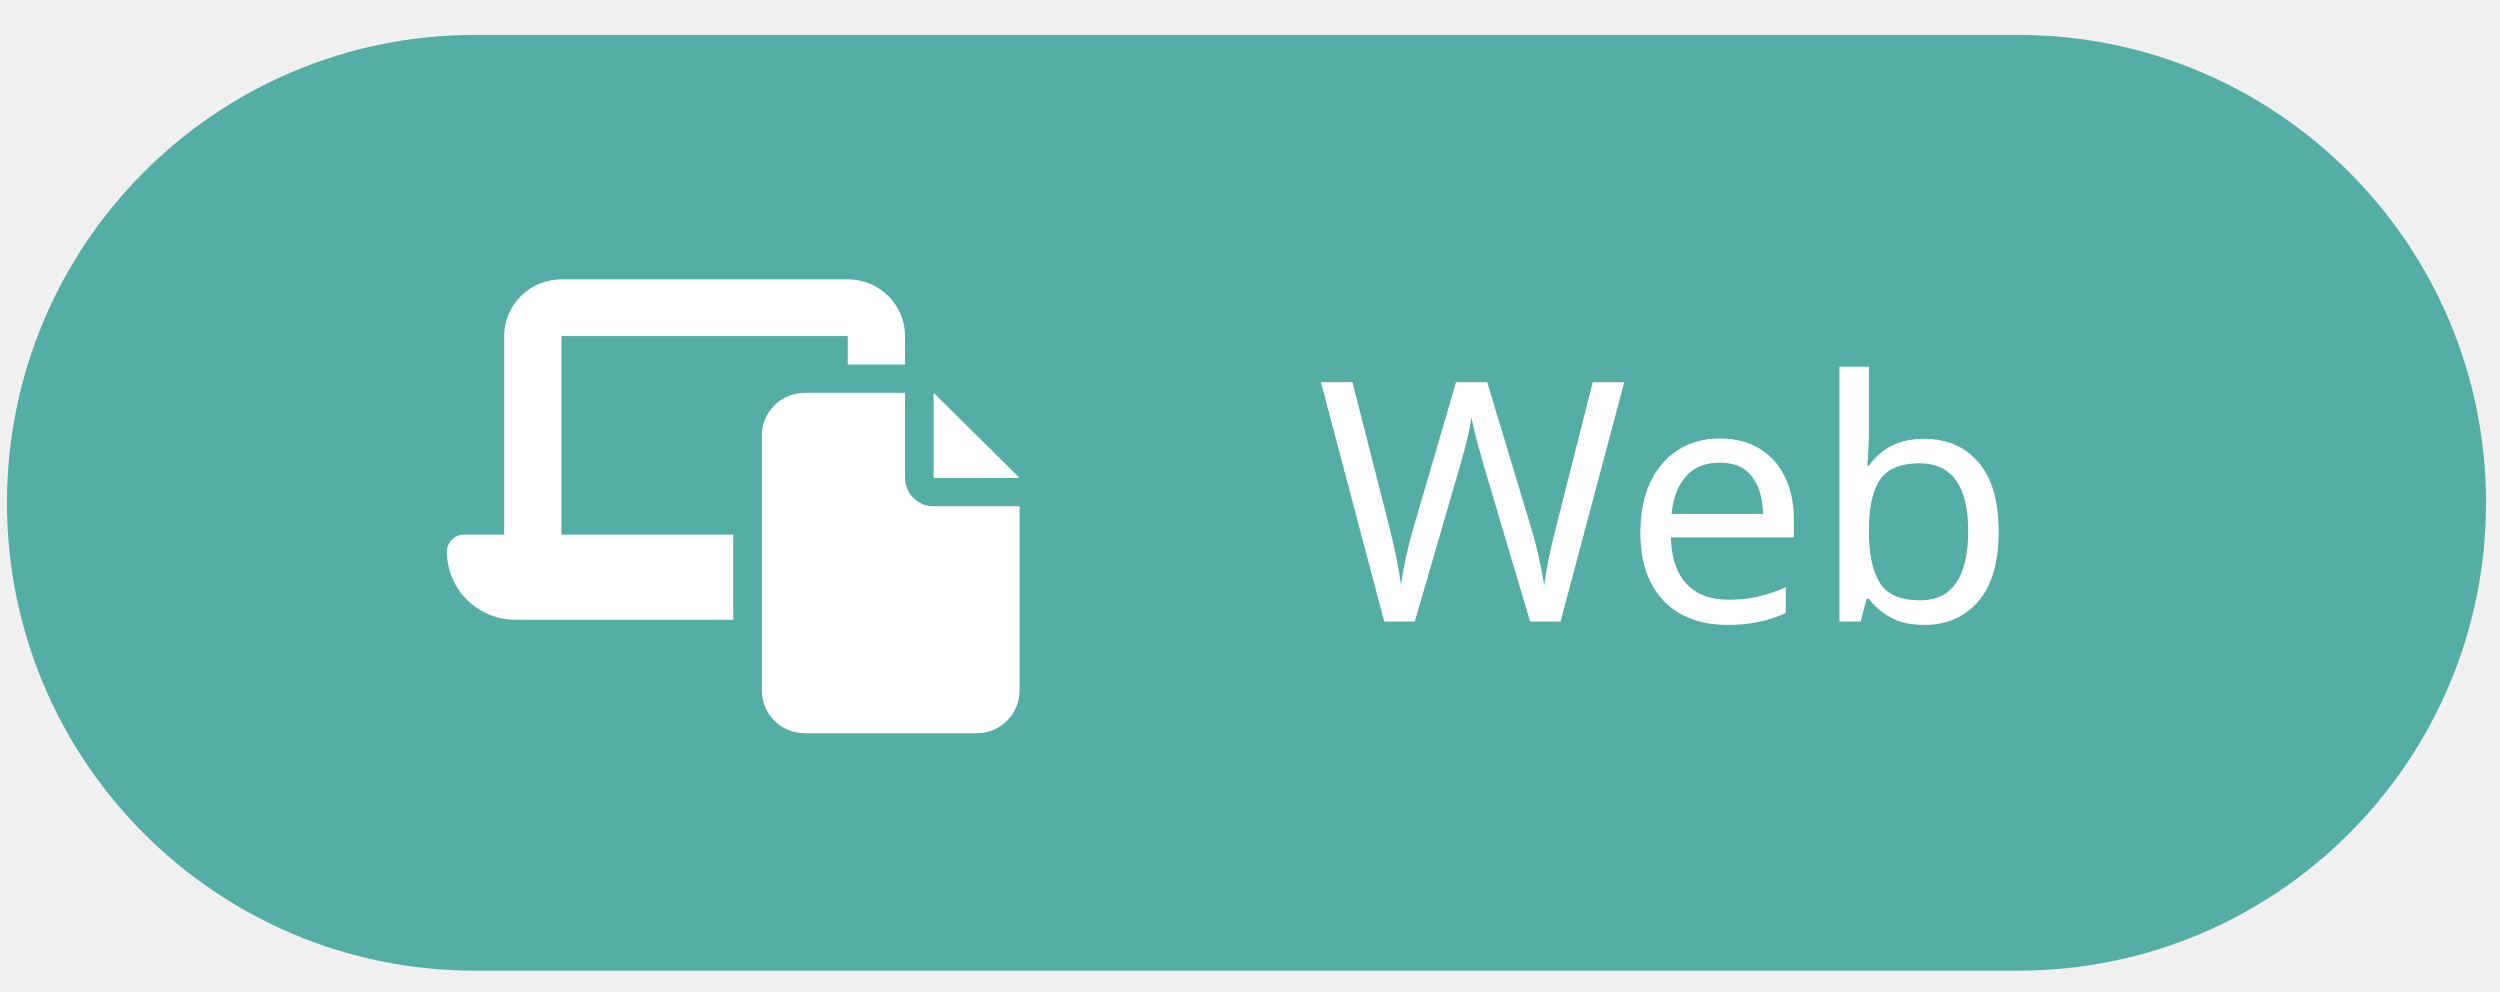
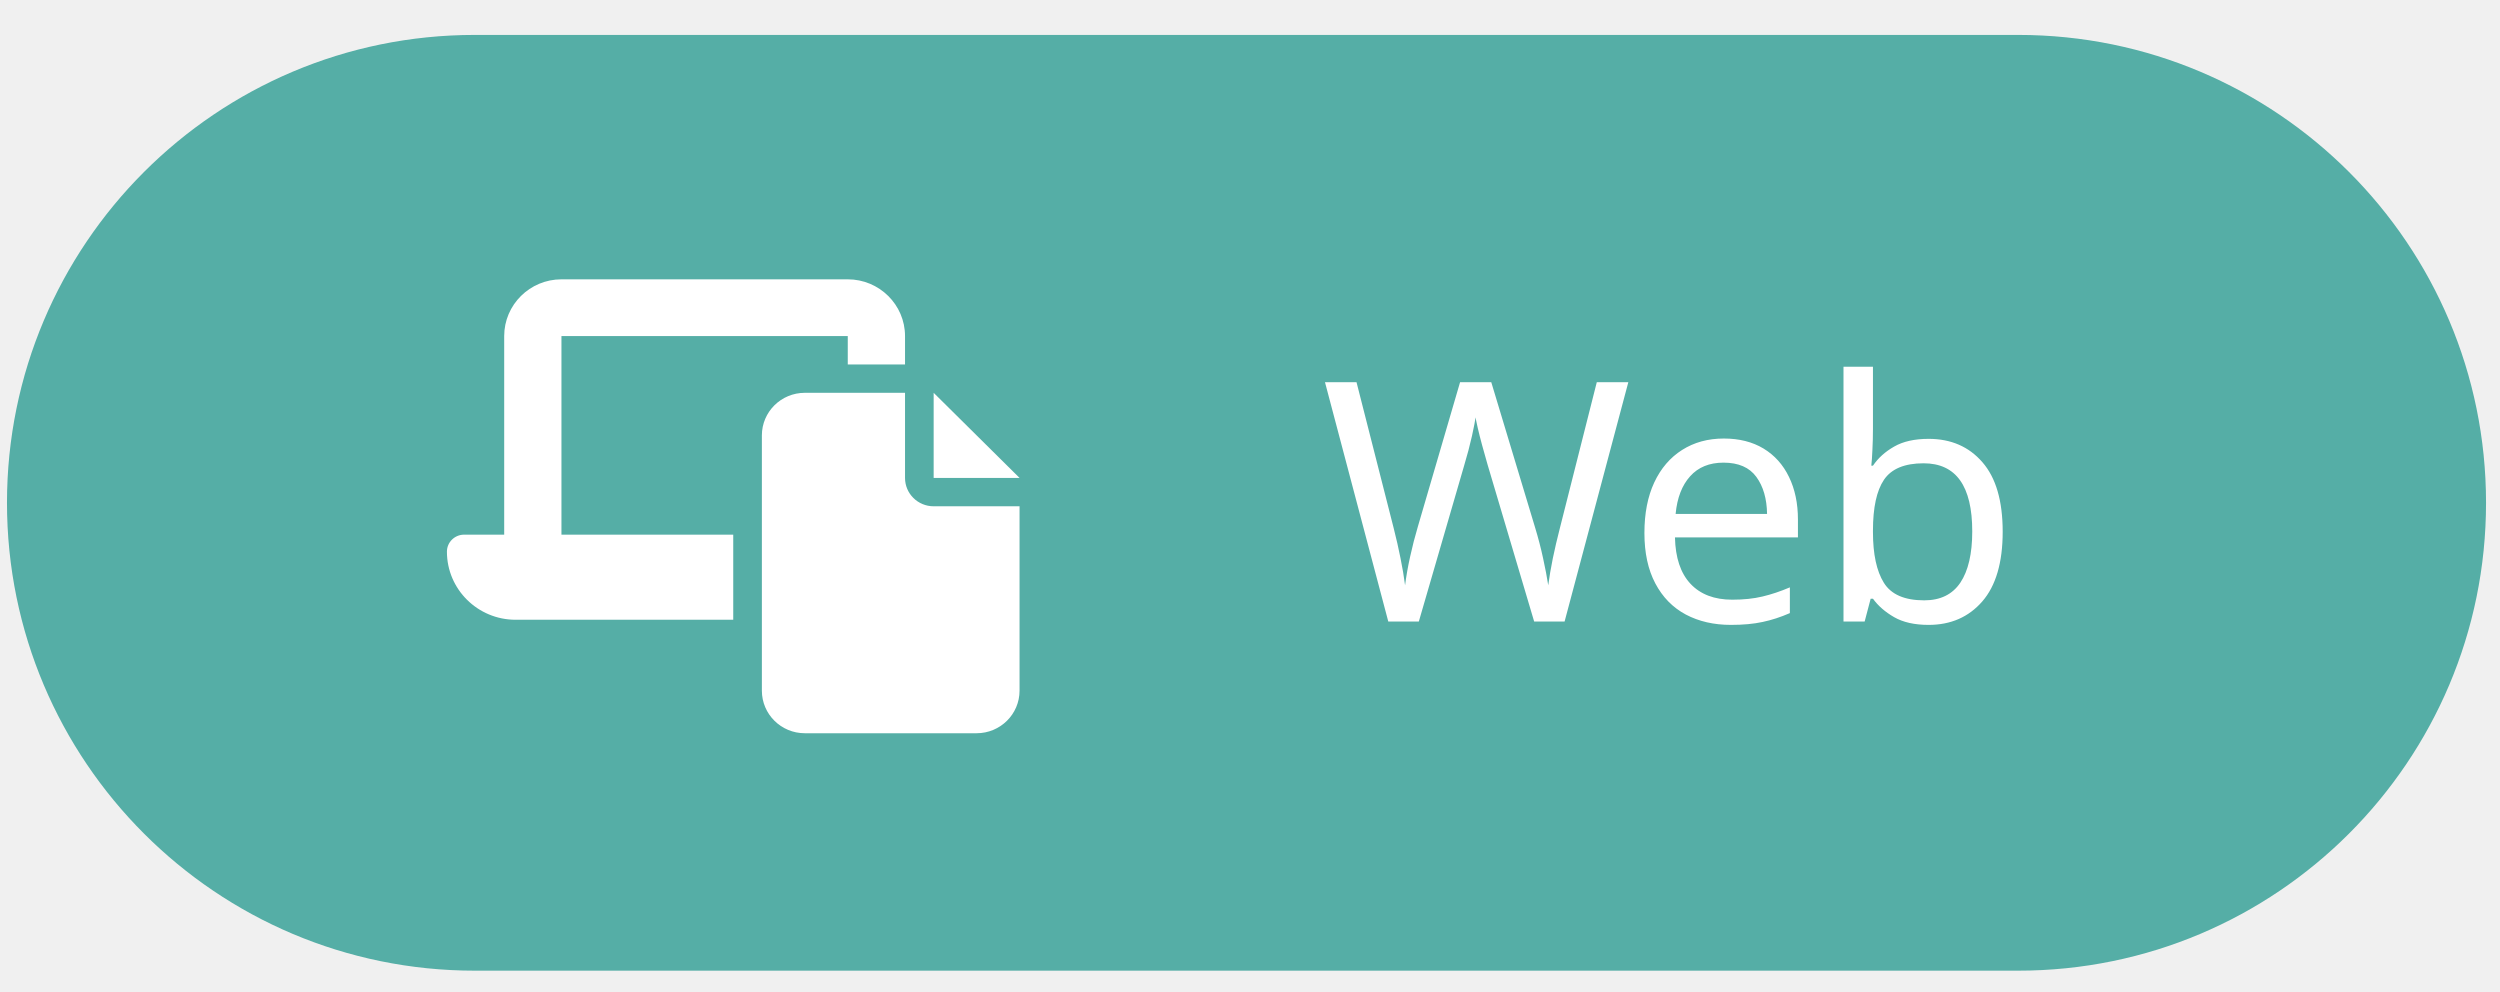
<svg xmlns="http://www.w3.org/2000/svg" width="358" height="142" xml:space="preserve" overflow="hidden">
  <defs>
    <clipPath id="clip0">
      <rect x="3501" y="672" width="82" height="65" />
    </clipPath>
    <clipPath id="clip1">
      <rect x="3501" y="672" width="82" height="65" />
    </clipPath>
    <clipPath id="clip2">
      <rect x="3501" y="672" width="82" height="65" />
    </clipPath>
  </defs>
  <g transform="translate(-3437 -632)">
    <g>
-       <path d="M3438 704C3438 666.997 3468 637 3505 637L3726 637C3763 637 3793 666.997 3793 704 3793 741.003 3763 771 3726 771L3505 771C3468 771 3438 741.003 3438 704Z" fill="#55AEA6" fill-rule="evenodd" fill-opacity="1" />
-       <text fill="#FFFFFF" fill-opacity="1" font-family="Noto Sans SC Medium,Noto Sans SC Medium_MSFontService,sans-serif" font-style="normal" font-variant="normal" font-weight="500" font-stretch="normal" font-size="48" text-anchor="start" direction="ltr" writing-mode="lr-tb" unicode-bidi="normal" text-decoration="none" transform="matrix(1 0 0 1 3625.58 721)">Web</text>
+       <path d="M3438 704C3438 666.997 3468 637 3505 637L3726 637C3763 637 3793 666.997 3793 704L3793 704C3793 741.003 3763 771 3726 771L3505 771C3468 771 3438 741.003 3438 704Z" fill="#55AEA6" fill-rule="evenodd" fill-opacity="1" />
+       <text fill="#FFFFFF" fill-opacity="1" font-family="Noto Sans SC,Noto Sans SC_MSFontService,sans-serif" font-style="normal" font-variant="normal" font-weight="400" font-stretch="normal" font-size="48" text-anchor="start" direction="ltr" writing-mode="lr-tb" unicode-bidi="normal" text-decoration="none" transform="matrix(1 0 0 1 3626.16 721)">Web</text>
      <g clip-path="url(#clip0)">
        <g clip-path="url(#clip1)">
          <g clip-path="url(#clip2)">
            <path d="M16.25 0C11.768 0 8.125 3.644 8.125 8.125L8.125 36.562 2.438 36.562C1.092 36.562 0 37.654 0 39 0 44.383 4.367 48.75 9.75 48.75L40.625 48.75 40.625 36.562 16.25 36.562 16.25 8.125 56.875 8.125 56.875 12.188 65 12.188 65 8.125C65 3.644 61.356 0 56.875 0L16.25 0ZM65 16.25 50.781 16.25C47.417 16.25 44.688 18.98 44.688 22.344L44.688 58.906C44.688 62.27 47.417 65 50.781 65L75.156 65C78.52 65 81.25 62.27 81.25 58.906L81.25 32.5 69.062 32.5C66.815 32.5 65 30.685 65 28.438L65 16.25ZM69.062 16.25 69.062 28.438 81.25 28.438 69.062 16.25Z" fill="#FFFFFF" fill-rule="nonzero" fill-opacity="1" transform="matrix(1.00923 0 0 1 3501 672)" />
          </g>
        </g>
      </g>
    </g>
  </g>
</svg>
